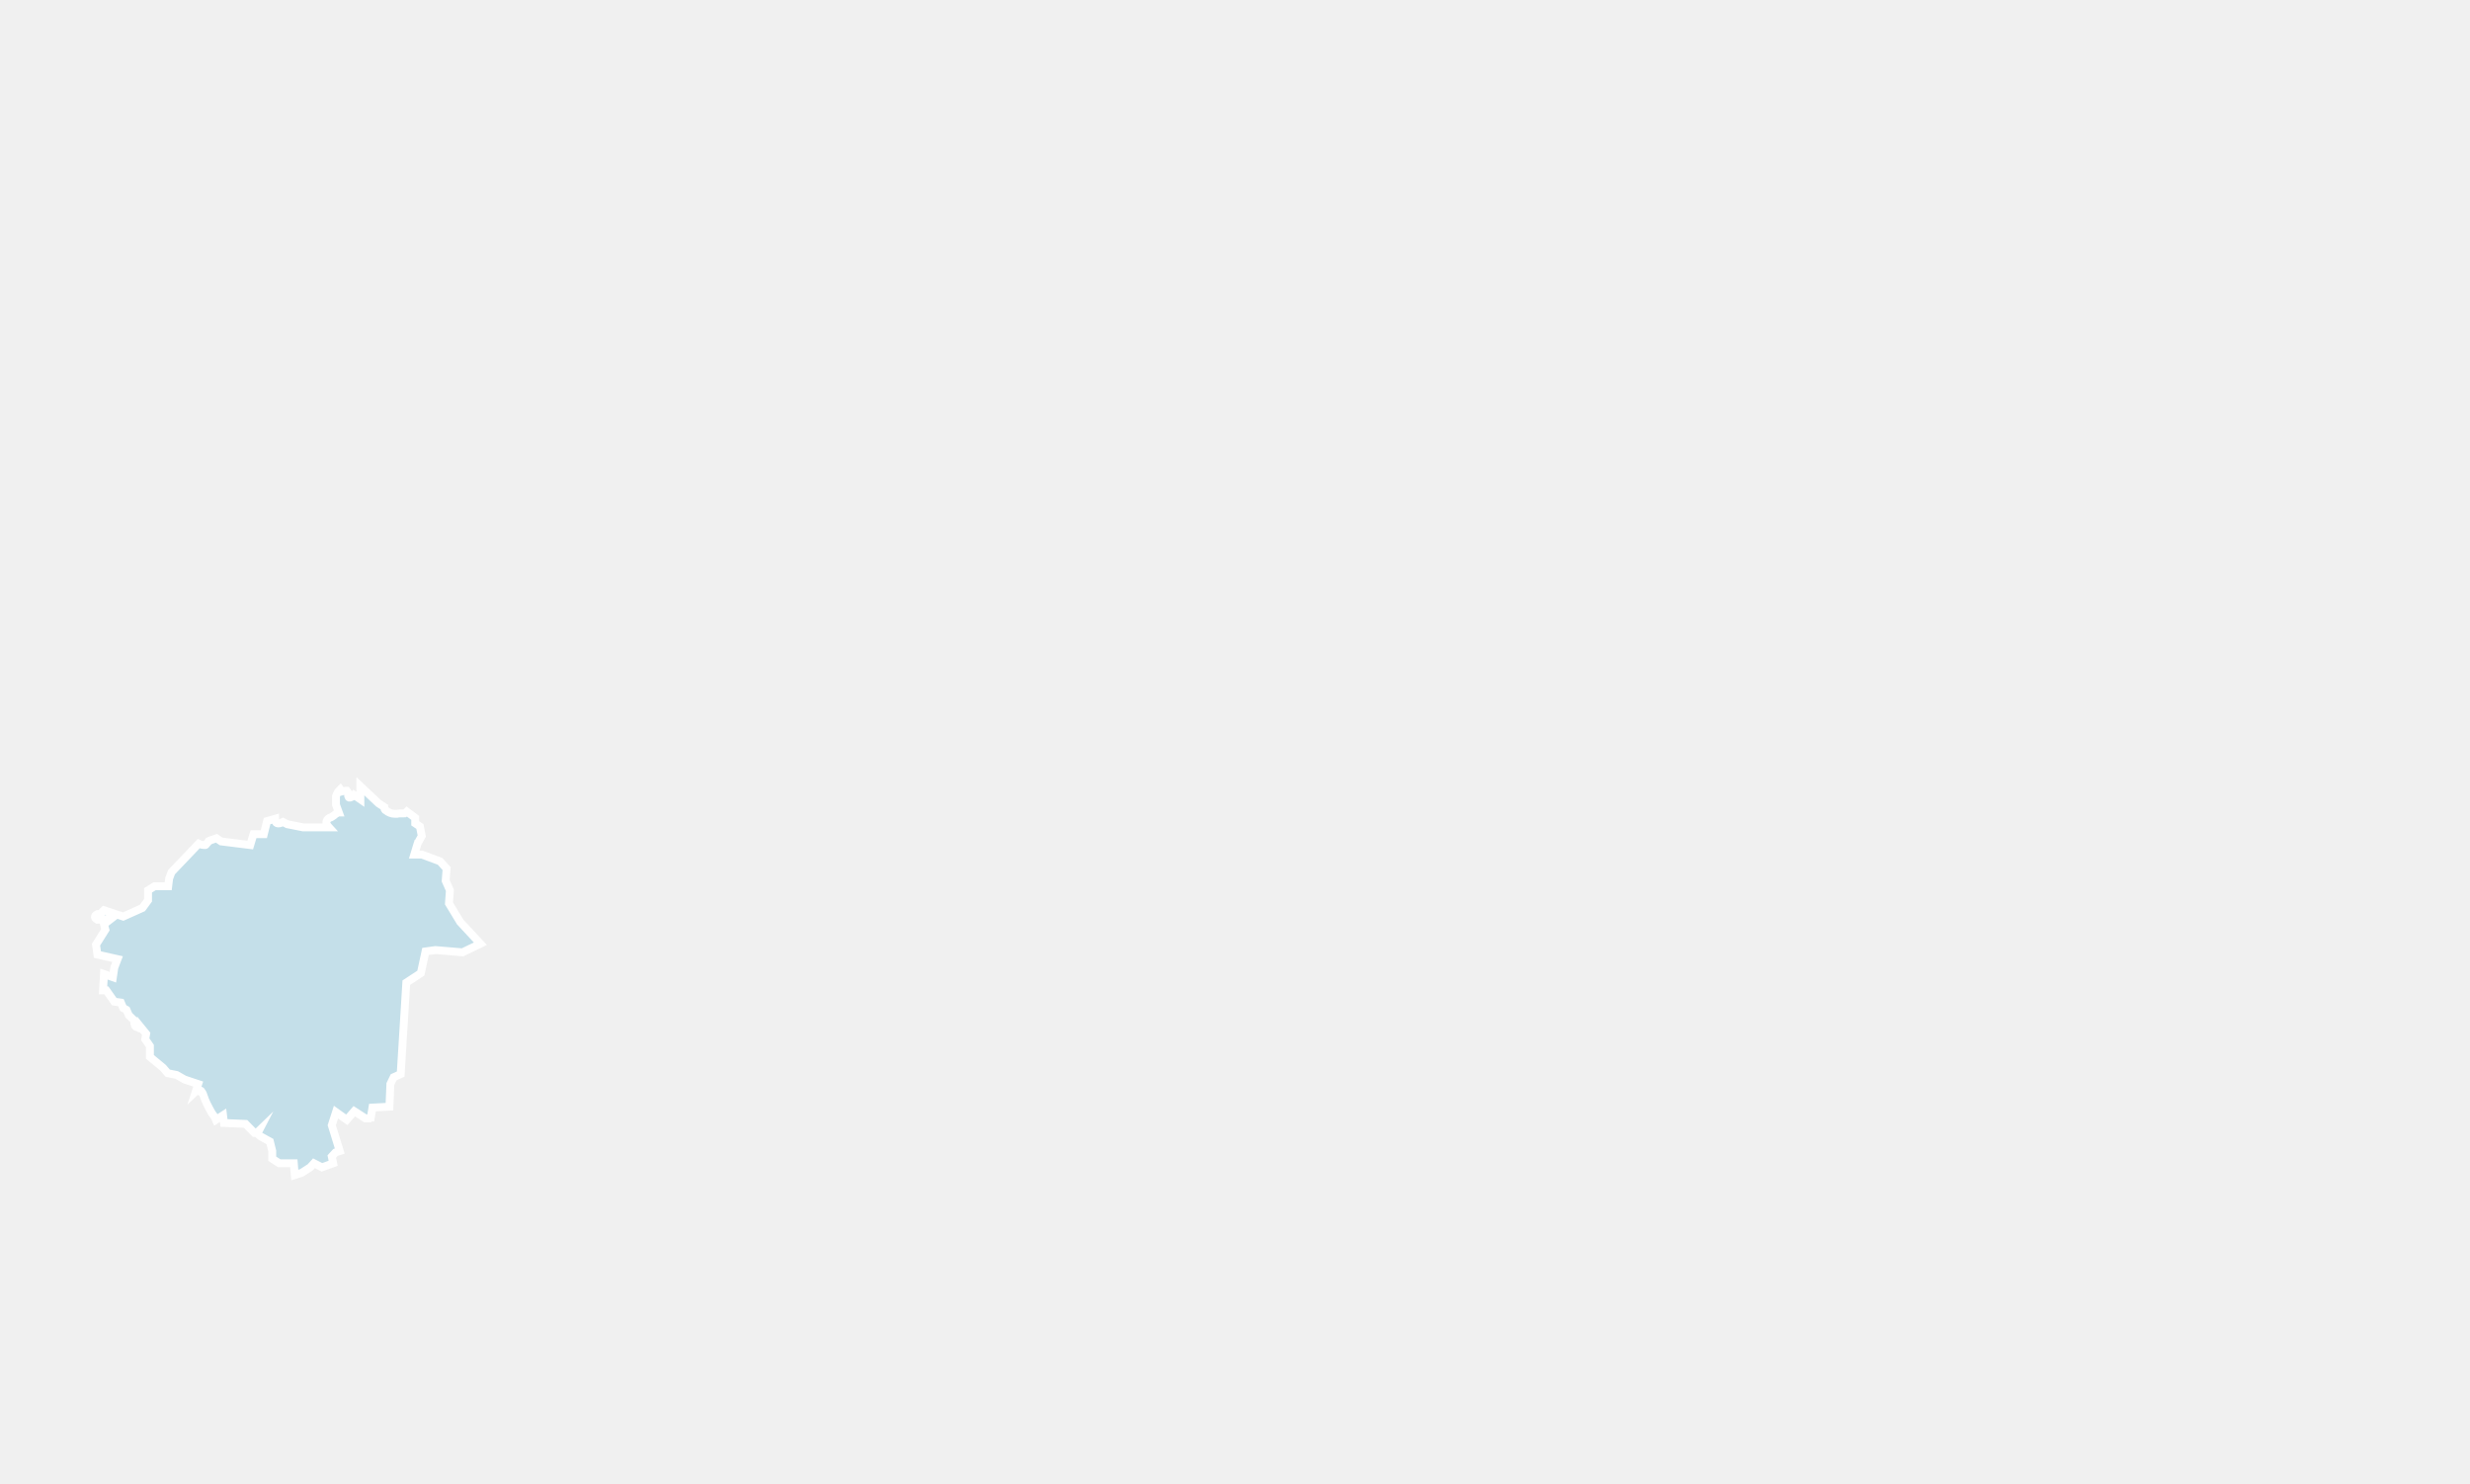
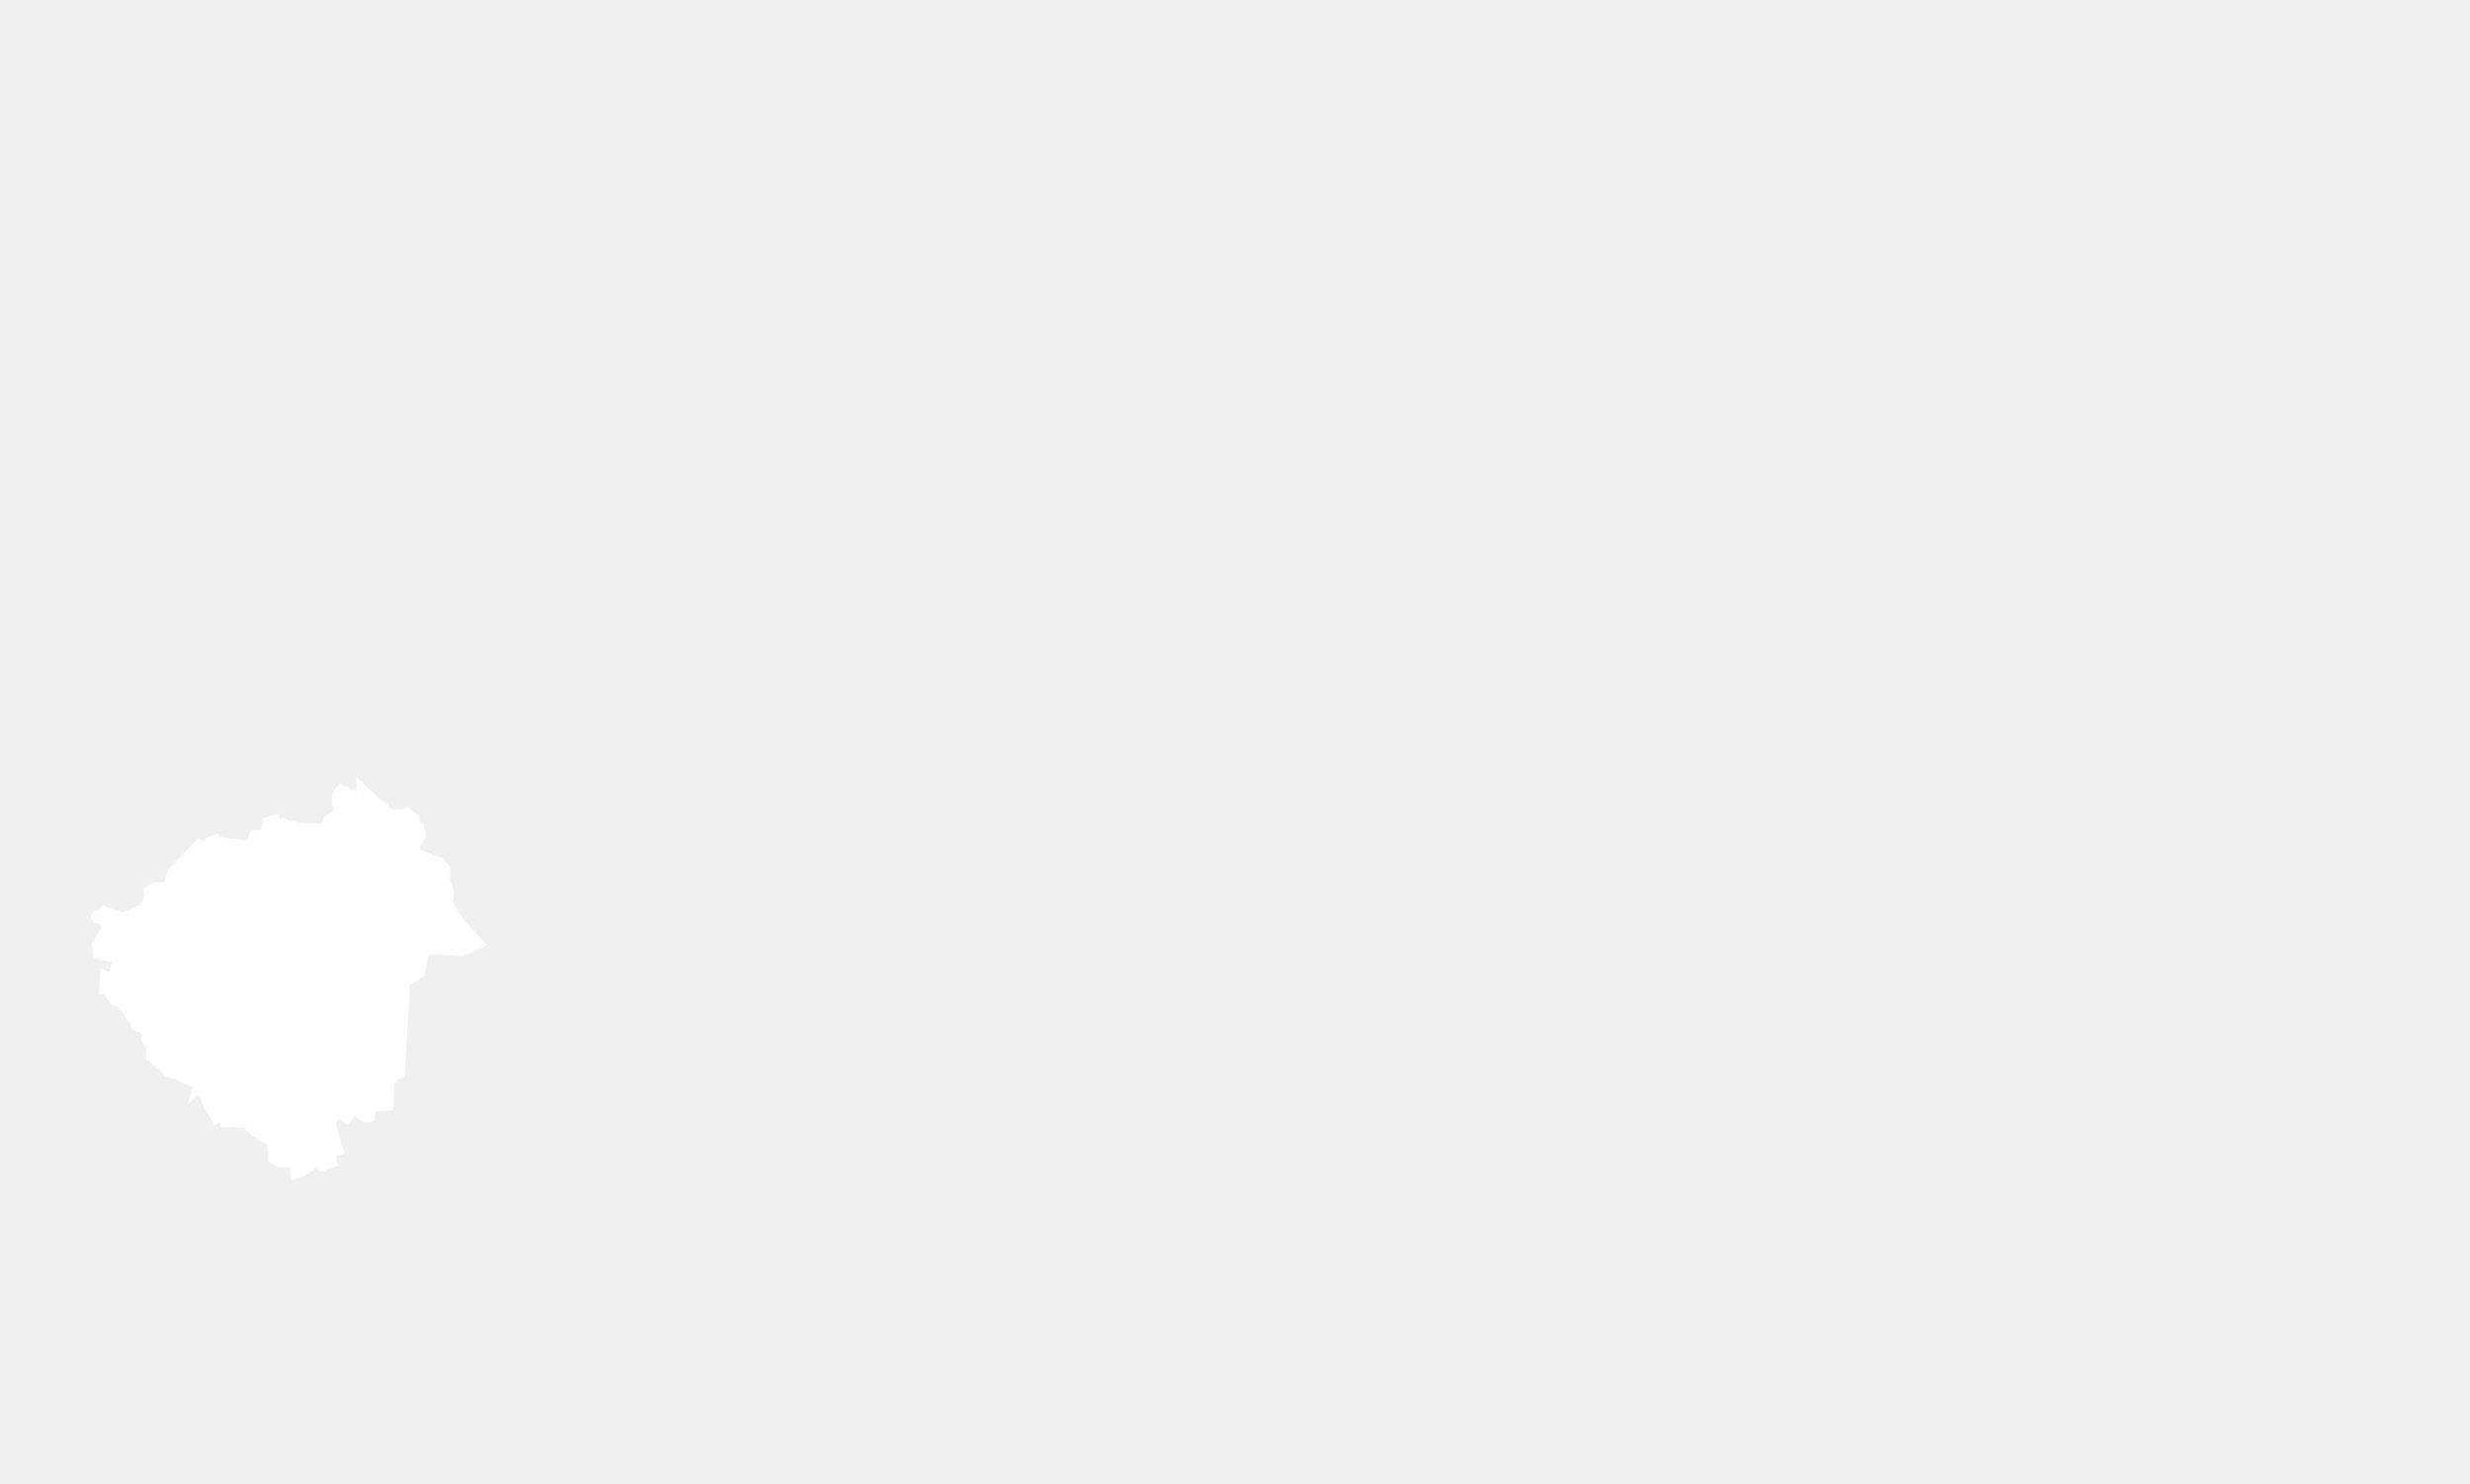
<svg xmlns="http://www.w3.org/2000/svg" width="313" height="188" viewBox="0 0 313 188" fill="none">
-   <path d="M48.696 102.265L47.983 101.806L45.666 99.626V101.289L44.835 100.716C44.716 100.831 44.597 100.888 44.538 101.003C44.3 101.117 44.181 101.117 44.122 100.888C44.122 100.831 44.122 100.773 44.122 100.773C44.241 100.601 44.122 100.429 43.944 100.2H43.825C43.647 100.2 43.469 100.257 43.231 100.314C43.231 100.257 43.231 100.2 43.231 100.2L43.112 100.028C42.875 100.257 42.696 100.544 42.578 100.888V101.978L42.934 102.953H42.875C42.637 103.068 42.459 103.182 42.281 103.354C42.102 103.469 41.984 103.584 41.746 103.641C41.271 103.928 41.212 104.33 41.687 104.846H38.42L36.4 104.444L35.866 104.157C35.212 104.502 34.856 104.387 34.856 103.756L33.846 104.043L33.431 105.706H32.124L31.708 107.083L28.026 106.624L27.431 106.222L26.6 106.509C26.541 106.567 26.481 106.624 26.422 106.624C26.362 106.739 26.244 106.853 26.184 106.911C26.125 107.025 26.065 107.083 26.006 107.083C25.709 107.083 25.412 107.025 25.174 106.911L21.73 110.524L21.433 111.328L21.314 112.303H19.591L18.76 112.819V114.081L18.047 115.056L15.612 116.146L13.176 115.343L12.642 115.859C12.464 115.802 12.345 115.802 12.285 115.859C11.929 116.088 11.929 116.318 12.345 116.547L14.067 116.433L13.176 117.121L13.355 117.809L12.167 119.702L12.345 120.964L14.899 121.538L14.483 122.628L14.305 123.832L13.176 123.431L13.058 125.496H13.473L14.483 126.93L15.315 127.044L15.612 127.733L16.027 127.962L16.324 128.65L17.037 129.339C16.978 129.568 17.037 129.798 17.097 129.97C17.156 130.084 17.275 130.142 17.453 130.199C17.512 130.199 17.572 130.199 17.572 130.199C17.75 130.429 17.869 130.371 17.869 130.199L18.522 131.002L18.403 131.691L18.997 132.551V133.928L20.66 135.304L21.254 135.993L22.383 136.222L23.393 136.796L25.115 137.369L24.818 138.287C24.878 138.23 24.996 138.172 25.115 138.23C25.234 138.115 25.353 138.172 25.471 138.23C25.59 138.402 25.709 138.516 25.768 138.746C26.006 139.549 26.422 140.295 26.838 141.04C27.075 141.327 27.253 141.614 27.372 141.901L28.263 141.327L28.382 142.302L31.114 142.417L32.243 143.564C32.302 143.564 32.421 143.621 32.421 143.564C32.54 143.507 32.658 143.449 32.718 143.392L32.777 143.335C32.658 143.564 32.718 143.794 32.955 143.966L34.203 144.654L34.5 145.859V146.834L35.391 147.407H37.232L37.351 148.899L38.242 148.612L39.311 147.924L39.786 147.407L40.796 147.924L42.221 147.407L42.043 146.547L42.518 146.031L43.053 145.859L42.043 142.589L42.578 140.926L43.944 141.901L44.894 140.811L46.32 141.729C46.498 141.729 46.617 141.729 46.795 141.729C46.795 141.729 46.854 141.671 46.914 141.614H46.973C47.032 141.212 47.151 140.811 47.211 140.352L49.349 140.237L49.468 137.369L49.883 136.509L50.774 136.107L51.487 124.52L53.328 123.316L53.922 120.563L55.17 120.39L58.615 120.677L60.872 119.587L58.318 116.834L56.892 114.482L57.011 112.819L56.476 111.614L56.595 110.066L55.764 109.148L53.447 108.287H52.497L52.913 106.911C52.913 106.853 52.972 106.796 52.972 106.739C53.031 106.681 53.091 106.624 53.091 106.567C53.21 106.337 53.328 106.165 53.447 105.936L53.21 104.731L52.616 104.33V103.641L51.547 102.838C51.487 102.896 51.428 103.01 51.309 103.068C50.774 103.068 50.477 103.068 50.299 103.125C50.24 103.125 50.121 103.125 50.062 103.125C49.586 103.125 49.23 102.953 48.933 102.723C48.755 102.666 48.696 102.494 48.696 102.265Z" fill="#C4DFE9" stroke="white" stroke-miterlimit="10" />
+   <path d="M48.696 102.265L47.983 101.806L45.666 99.626V101.289L44.835 100.716C44.716 100.831 44.597 100.888 44.538 101.003C44.3 101.117 44.181 101.117 44.122 100.888C44.122 100.831 44.122 100.773 44.122 100.773C44.241 100.601 44.122 100.429 43.944 100.2H43.825C43.647 100.2 43.469 100.257 43.231 100.314C43.231 100.257 43.231 100.2 43.231 100.2L43.112 100.028C42.875 100.257 42.696 100.544 42.578 100.888V101.978L42.934 102.953H42.875C42.637 103.068 42.459 103.182 42.281 103.354C42.102 103.469 41.984 103.584 41.746 103.641C41.271 103.928 41.212 104.33 41.687 104.846H38.42L36.4 104.444L35.866 104.157C35.212 104.502 34.856 104.387 34.856 103.756L33.846 104.043L33.431 105.706H32.124L31.708 107.083L28.026 106.624L27.431 106.222L26.6 106.509C26.541 106.567 26.481 106.624 26.422 106.624C26.362 106.739 26.244 106.853 26.184 106.911C26.125 107.025 26.065 107.083 26.006 107.083C25.709 107.083 25.412 107.025 25.174 106.911L21.73 110.524L21.433 111.328L21.314 112.303H19.591L18.76 112.819V114.081L18.047 115.056L15.612 116.146L13.176 115.343L12.642 115.859C12.464 115.802 12.345 115.802 12.285 115.859C11.929 116.088 11.929 116.318 12.345 116.547L14.067 116.433L13.176 117.121L13.355 117.809L12.167 119.702L12.345 120.964L14.899 121.538L14.483 122.628L14.305 123.832L13.176 123.431L13.058 125.496H13.473L14.483 126.93L15.315 127.044L15.612 127.733L16.027 127.962L16.324 128.65L17.037 129.339C16.978 129.568 17.037 129.798 17.097 129.97C17.156 130.084 17.275 130.142 17.453 130.199C17.512 130.199 17.572 130.199 17.572 130.199C17.75 130.429 17.869 130.371 17.869 130.199L18.522 131.002L18.403 131.691L18.997 132.551V133.928L20.66 135.304L21.254 135.993L22.383 136.222L23.393 136.796L25.115 137.369L24.818 138.287C24.878 138.23 24.996 138.172 25.115 138.23C25.234 138.115 25.353 138.172 25.471 138.23C25.59 138.402 25.709 138.516 25.768 138.746C26.006 139.549 26.422 140.295 26.838 141.04C27.075 141.327 27.253 141.614 27.372 141.901L28.263 141.327L28.382 142.302L31.114 142.417L32.243 143.564C32.302 143.564 32.421 143.621 32.421 143.564C32.54 143.507 32.658 143.449 32.718 143.392L32.777 143.335C32.658 143.564 32.718 143.794 32.955 143.966L34.203 144.654L34.5 145.859V146.834L35.391 147.407H37.232L37.351 148.899L38.242 148.612L39.311 147.924L39.786 147.407L40.796 147.924L42.221 147.407L42.043 146.547L42.518 146.031L43.053 145.859L42.043 142.589L42.578 140.926L43.944 141.901L44.894 140.811L46.32 141.729C46.498 141.729 46.617 141.729 46.795 141.729C46.795 141.729 46.854 141.671 46.914 141.614H46.973C47.032 141.212 47.151 140.811 47.211 140.352L49.349 140.237L49.468 137.369L49.883 136.509L50.774 136.107L51.487 124.52L53.328 123.316L53.922 120.563L55.17 120.39L58.615 120.677L60.872 119.587L58.318 116.834L56.892 114.482L57.011 112.819L56.476 111.614L56.595 110.066L55.764 109.148L53.447 108.287H52.497L52.913 106.911C52.913 106.853 52.972 106.796 52.972 106.739C53.031 106.681 53.091 106.624 53.091 106.567C53.21 106.337 53.328 106.165 53.447 105.936L53.21 104.731L52.616 104.33V103.641L51.547 102.838C51.487 102.896 51.428 103.01 51.309 103.068C50.774 103.068 50.477 103.068 50.299 103.125C50.24 103.125 50.121 103.125 50.062 103.125C49.586 103.125 49.23 102.953 48.933 102.723C48.755 102.666 48.696 102.494 48.696 102.265Z" fill="white" stroke="white" stroke-miterlimit="10" />
</svg>
